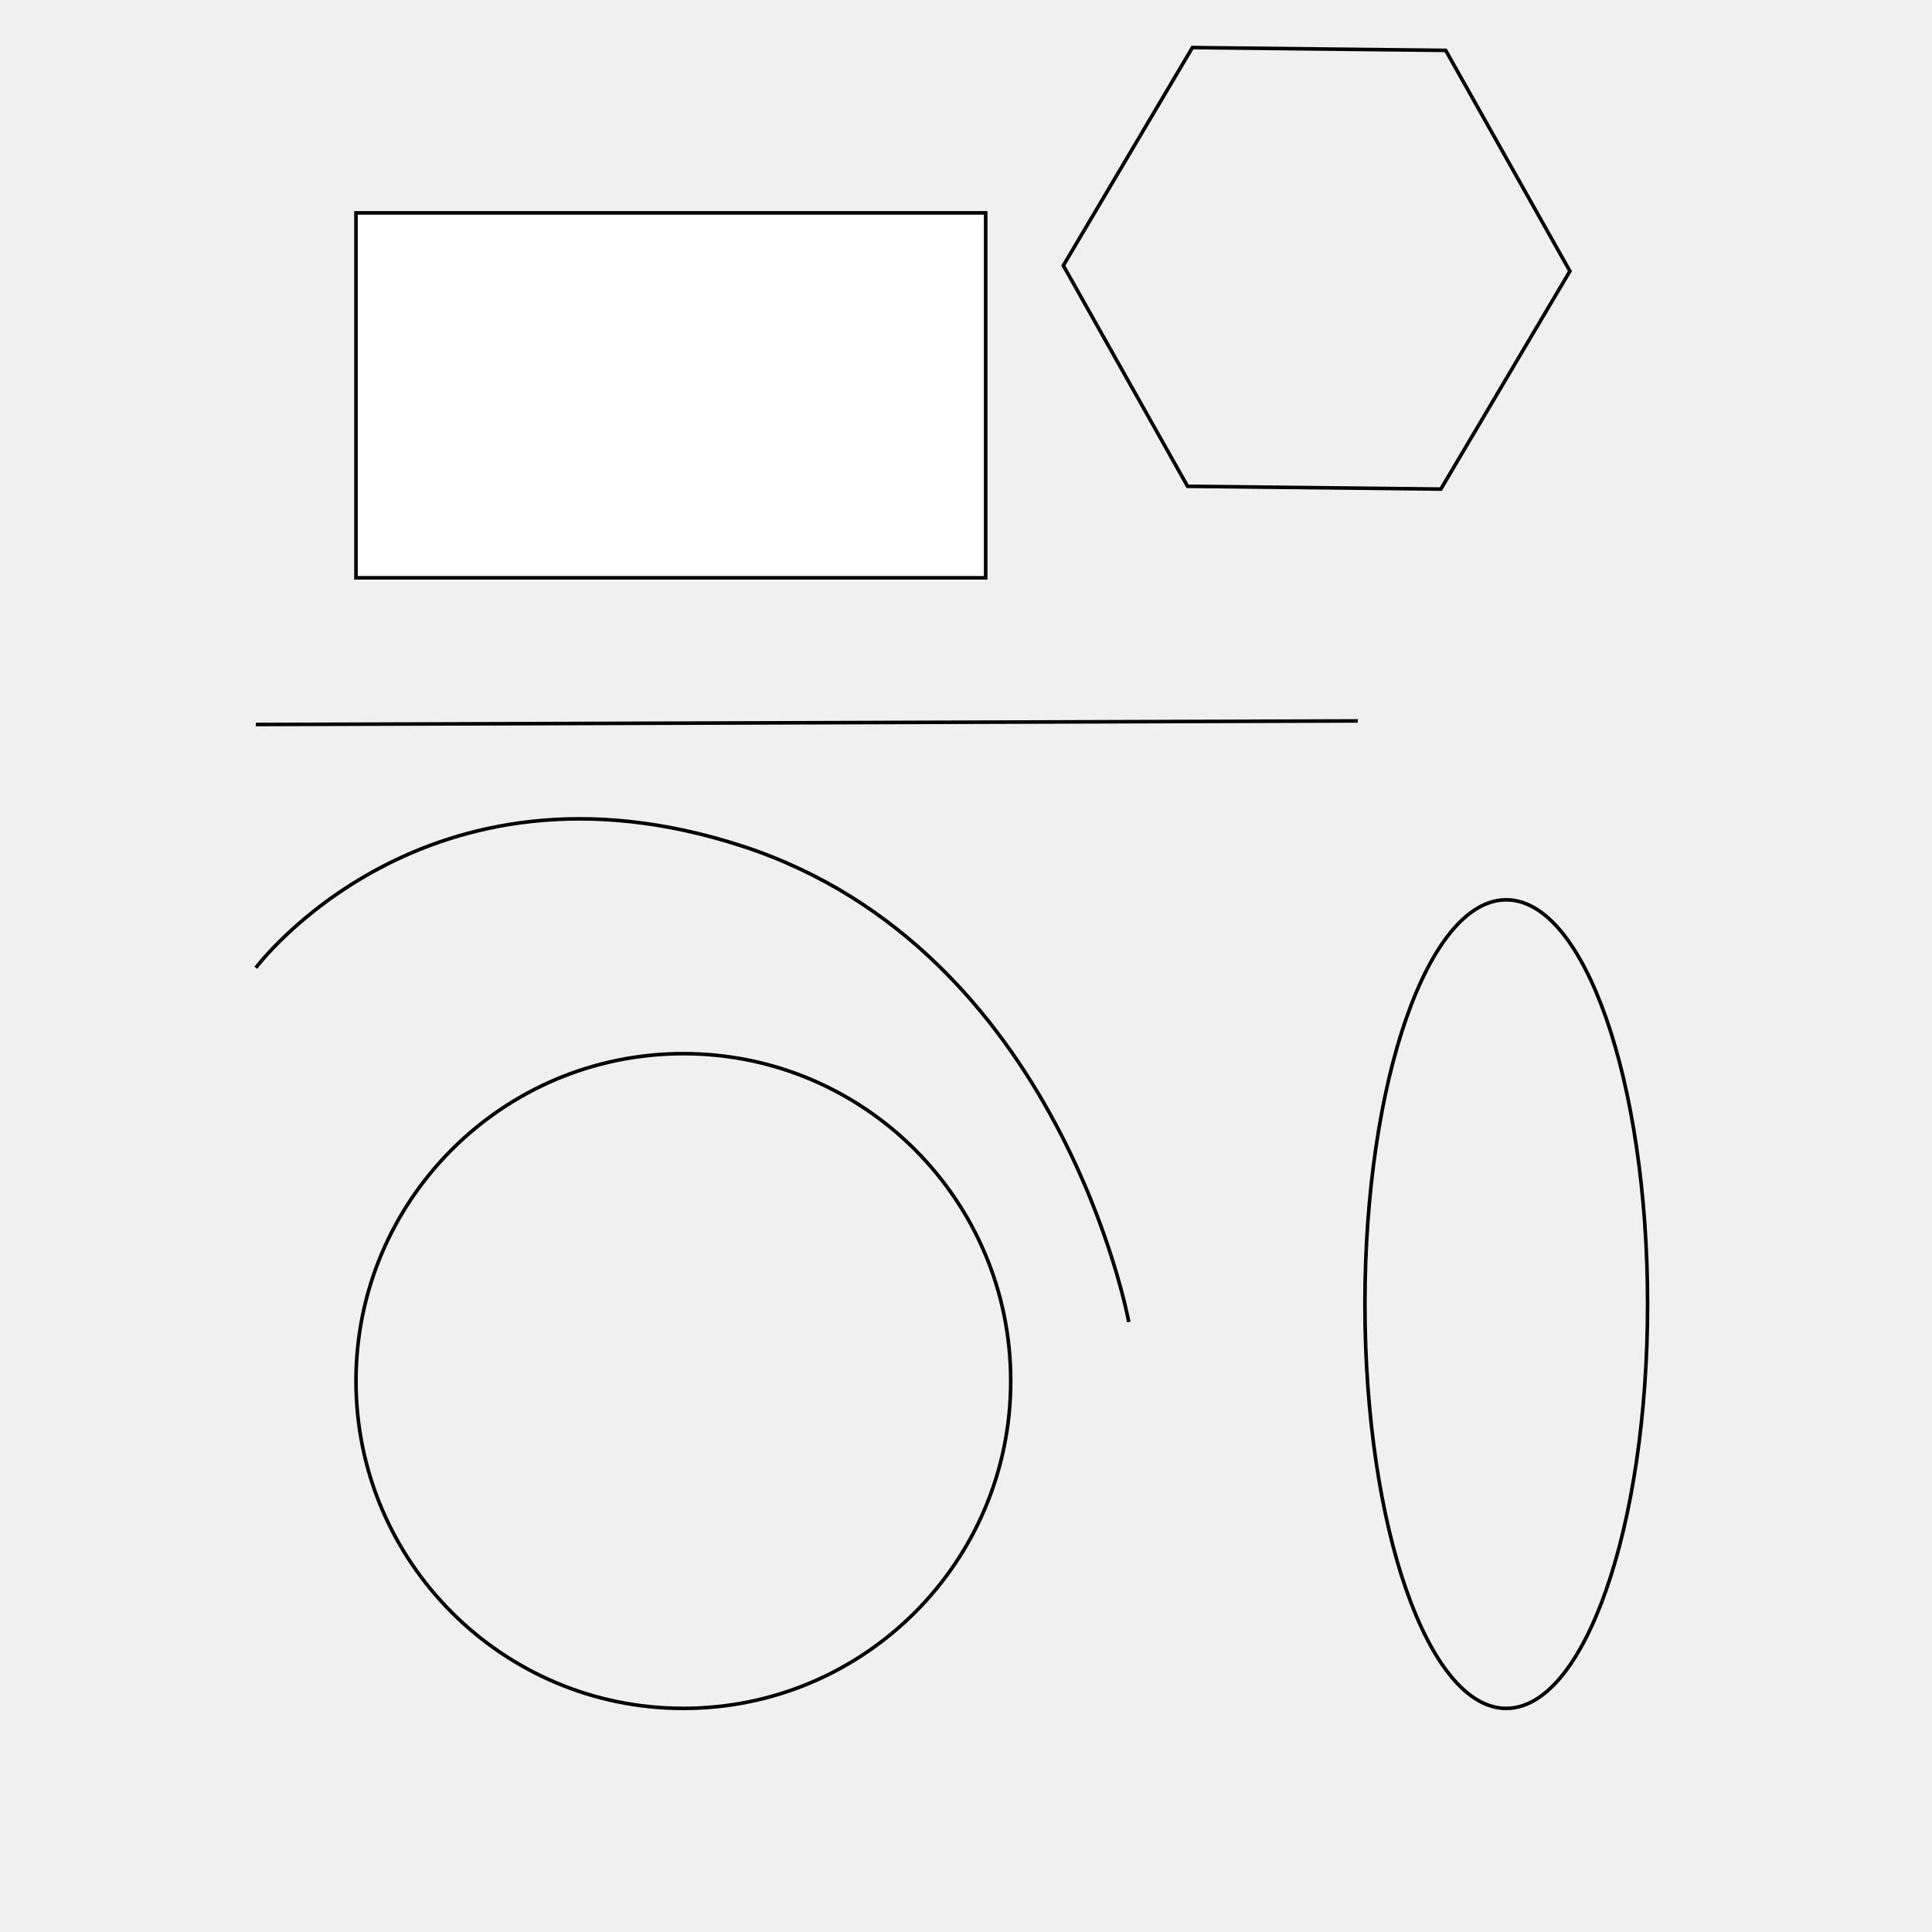
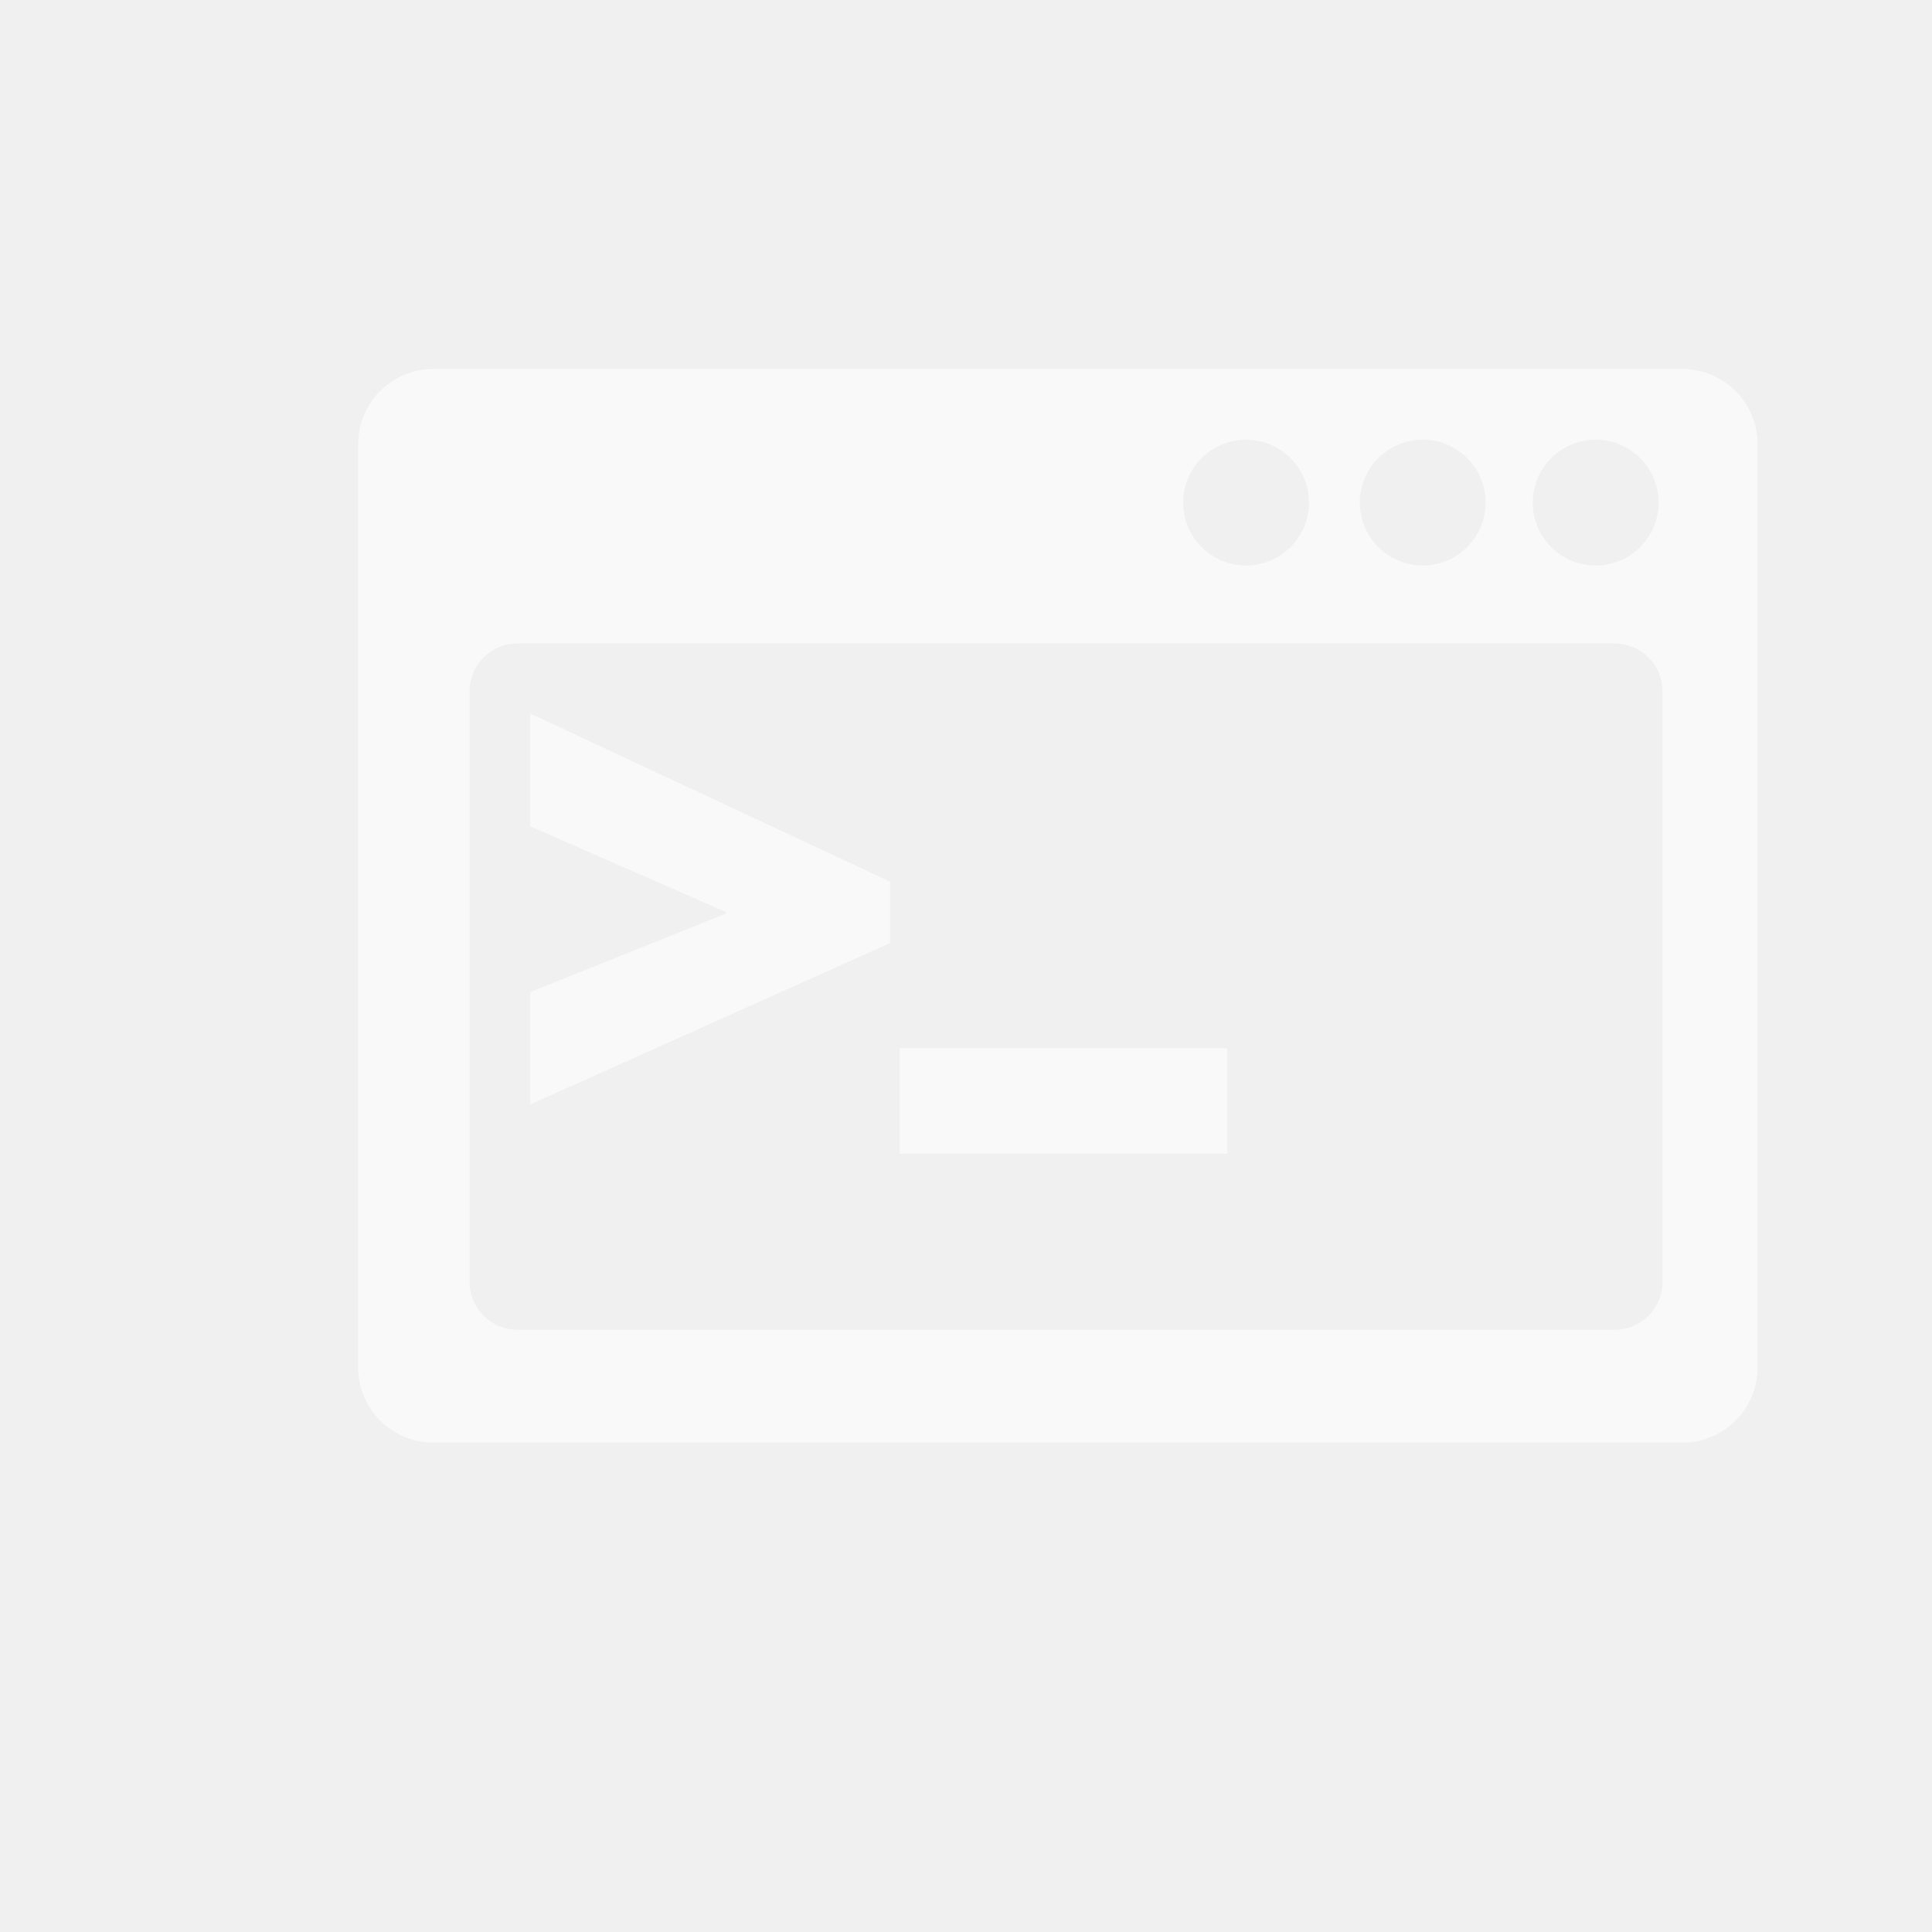
- <svg xmlns="http://www.w3.org/2000/svg" version="1.1" id="Layer_1" x="0px" y="0px" viewBox="0 0 540 540" style="enable-background:new 0 0 540 540;" xml:space="preserve">
-   <g>
-     <rect x="99.5" y="59.5" style="fill:#FFFFFF;" width="176" height="102" />
-     <path d="M275,60v101H100V60H275 M276,59H99v103h177V59L276,59z" />
-   </g>
-   <g>
-     <line style="fill:none;stroke:#000000;stroke-miterlimit:10;" x1="71.5" y1="202.5" x2="379.5" y2="201.5" />
-   </g>
-   <circle style="fill-rule:evenodd;clip-rule:evenodd;fill:none;stroke:#000000;stroke-miterlimit:10;" cx="191" cy="386" r="91.5" />
-   <ellipse style="fill-rule:evenodd;clip-rule:evenodd;fill:none;stroke:#000000;stroke-miterlimit:10;" cx="421" cy="364.5" rx="39.5" ry="113" />
-   <polygon style="fill-rule:evenodd;clip-rule:evenodd;fill:none;stroke:#000000;stroke-miterlimit:10;" points="331.926,135.92   297.205,74.219 333.278,13.299 404.074,14.08 438.795,75.781 402.722,136.701 " />
-   <path style="fill-rule:evenodd;clip-rule:evenodd;fill:none;stroke:#000000;stroke-miterlimit:10;" d="M71.5,270.5c0,0,47-63,136-34  s108,133,108,133" />
+ <svg xmlns="http://www.w3.org/2000/svg" id="svg6" version="1.1" viewBox="0 0 512 512">
+   <defs id="defs10" />
+   <path style="fill:#f9f9f9" d="M 114.914 97.771 C 103.834 97.771 94.914 106.691 94.914 117.771 L 94.914 362.322 C 94.914 373.402 103.834 382.322 114.914 382.322 L 445.779 382.322 C 456.859 382.322 465.779 373.402 465.779 362.322 L 465.779 117.771 C 465.779 106.691 456.859 97.771 445.779 97.771 L 114.914 97.771 z M 330.125 116.525 A 16.67 16.67 0 0 1 330.217 116.525 A 16.67 16.67 0 0 1 346.887 133.195 A 16.67 16.67 0 0 1 330.217 149.865 A 16.67 16.67 0 0 1 313.547 133.195 A 16.67 16.67 0 0 1 330.125 116.525 z M 376.943 116.525 A 16.67 16.67 0 0 1 377.035 116.525 A 16.67 16.67 0 0 1 393.705 133.195 A 16.67 16.67 0 0 1 377.035 149.865 A 16.67 16.67 0 0 1 360.365 133.195 A 16.67 16.67 0 0 1 376.943 116.525 z M 422.785 116.525 A 16.67 16.67 0 0 1 422.877 116.525 A 16.67 16.67 0 0 1 439.547 133.195 A 16.67 16.67 0 0 1 422.877 149.865 A 16.67 16.67 0 0 1 406.207 133.195 A 16.67 16.67 0 0 1 422.785 116.525 z M 137.18 170.518 L 427.85 170.518 C 434.902 170.518 440.58 176.195 440.58 183.248 L 440.58 339.684 C 440.58 346.736 434.902 352.414 427.85 352.414 L 137.18 352.414 C 130.127 352.414 124.449 346.736 124.449 339.684 L 124.449 183.248 C 124.449 176.195 130.127 170.518 137.18 170.518 z M 140.502 189.08 L 140.502 218.977 L 192.387 241.693 L 192.387 242.094 L 140.502 262.902 L 140.502 292.699 L 235.883 249.926 L 235.883 233.66 L 140.502 189.08 z M 238.453 277.785 L 238.453 305.734 L 325.256 305.734 L 325.256 277.785 L 238.453 277.785 z " id="path2" />
</svg>
